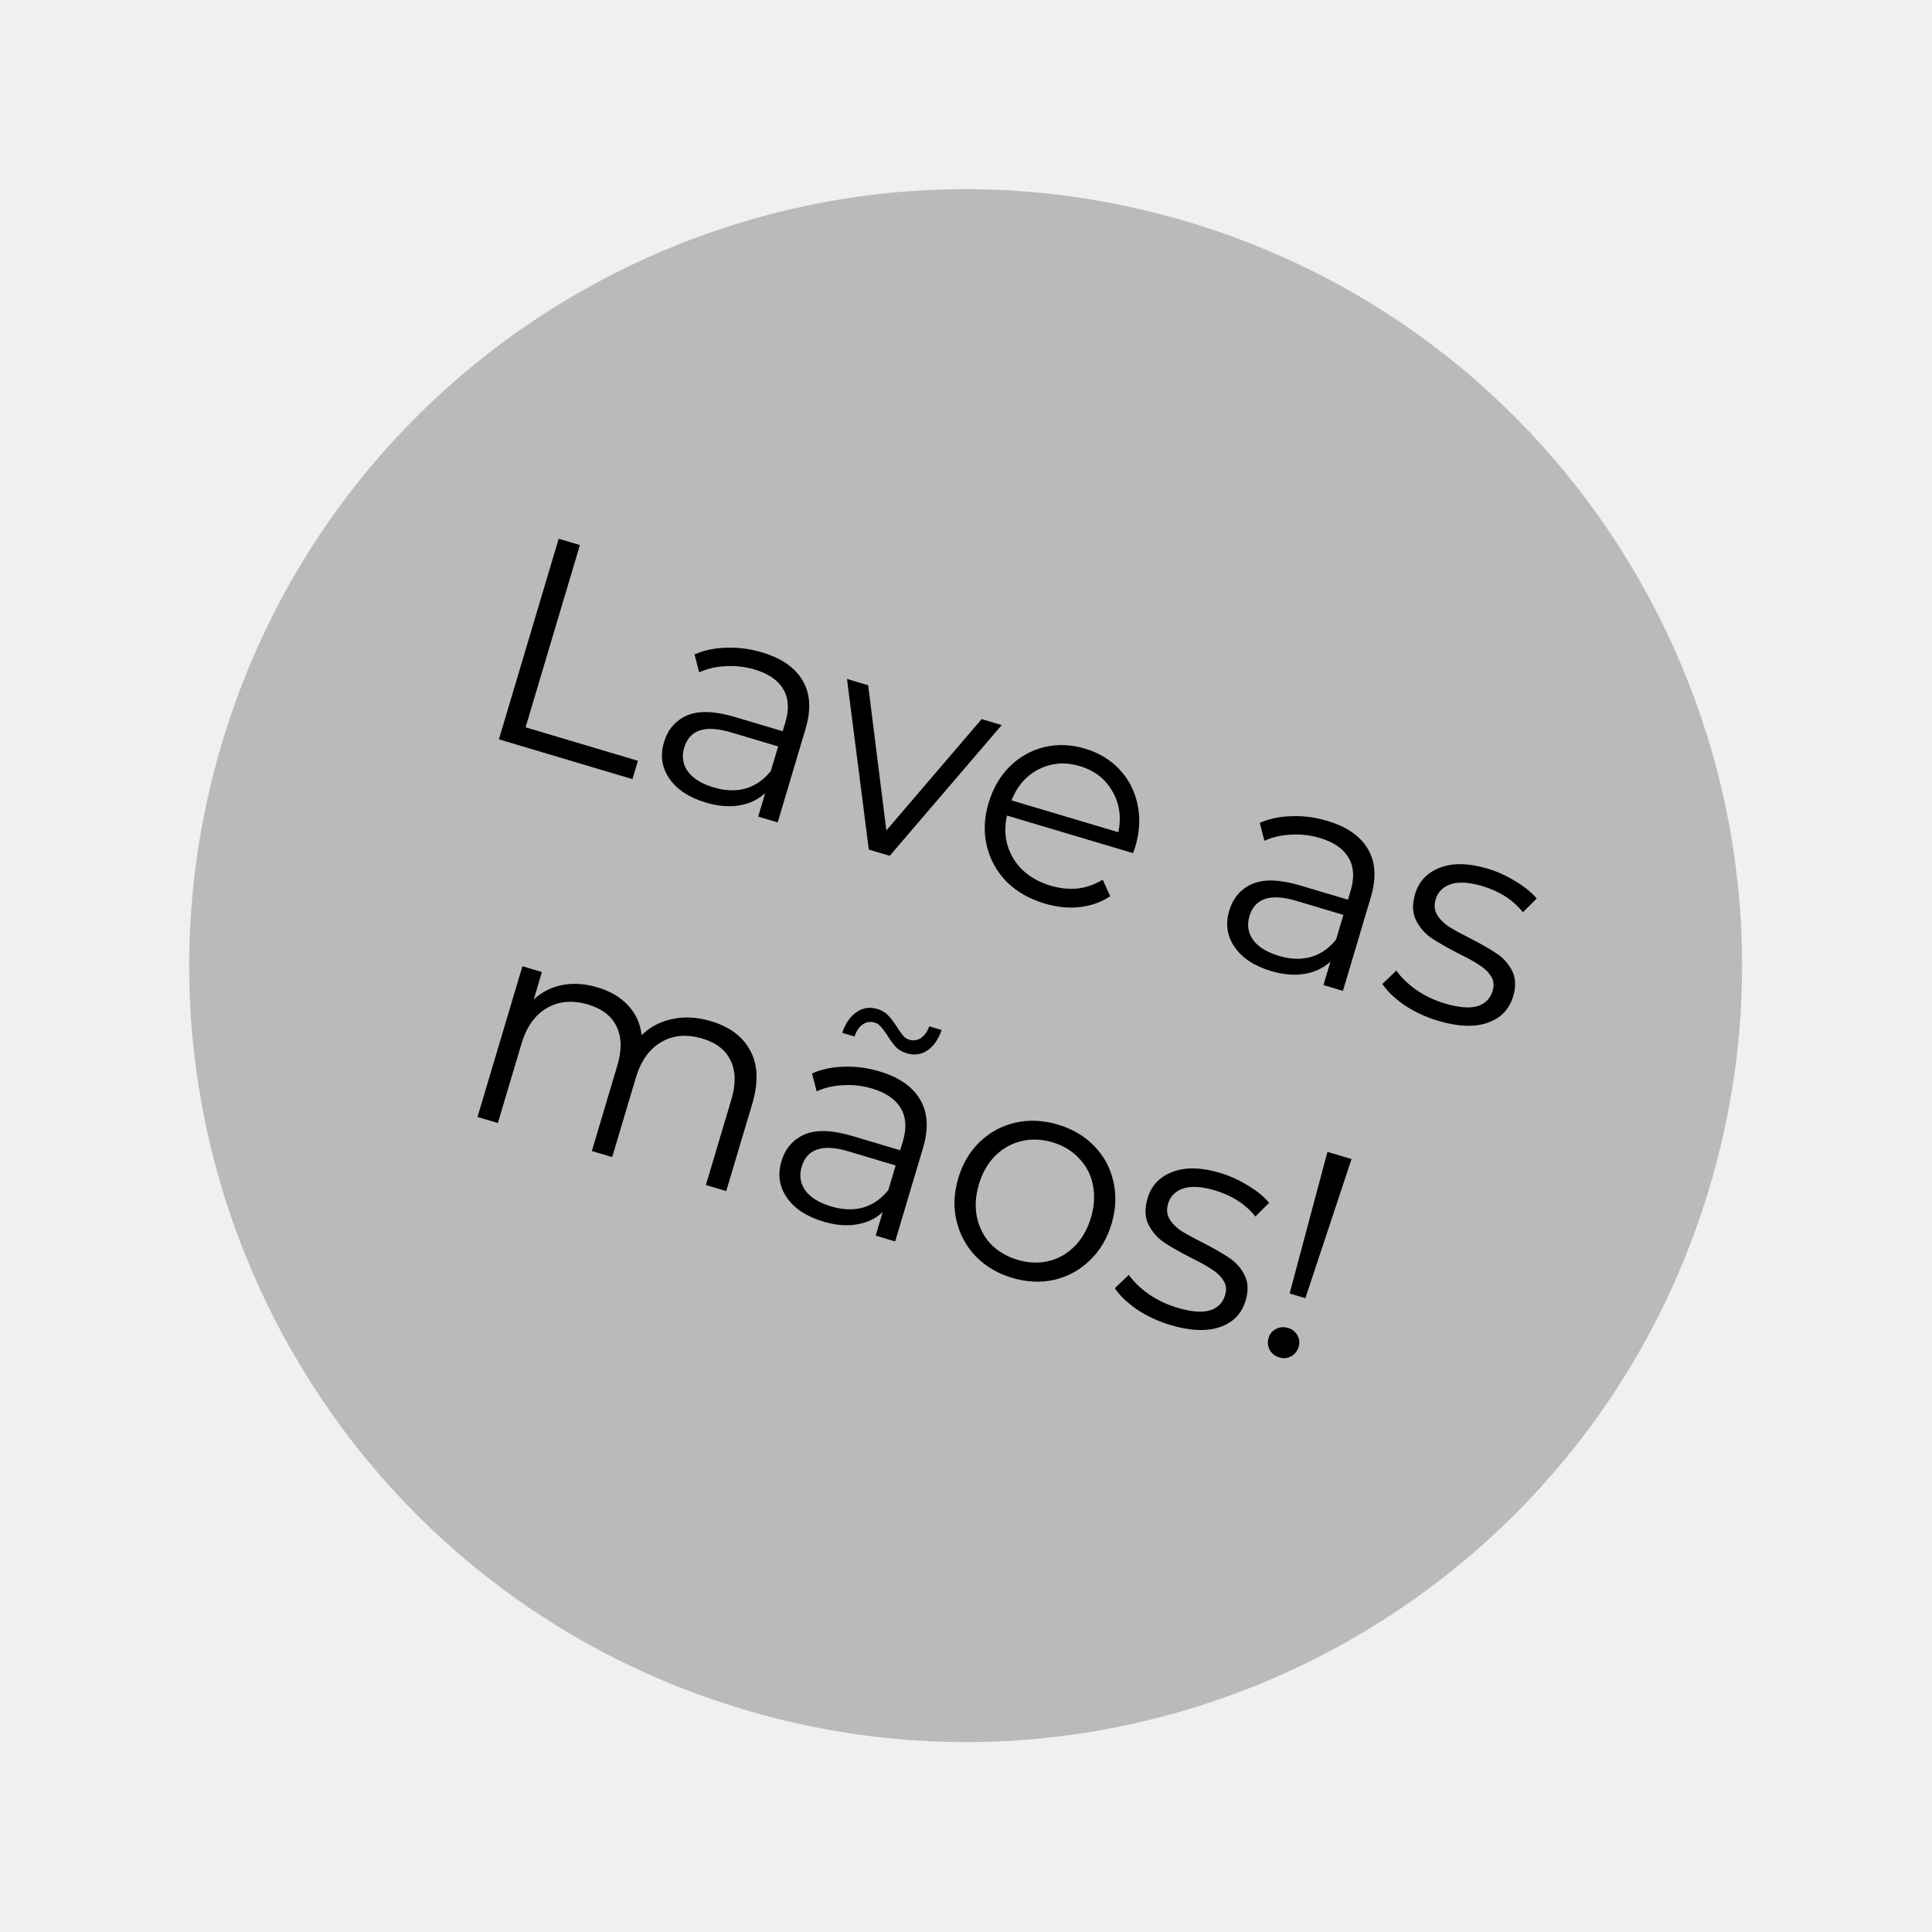
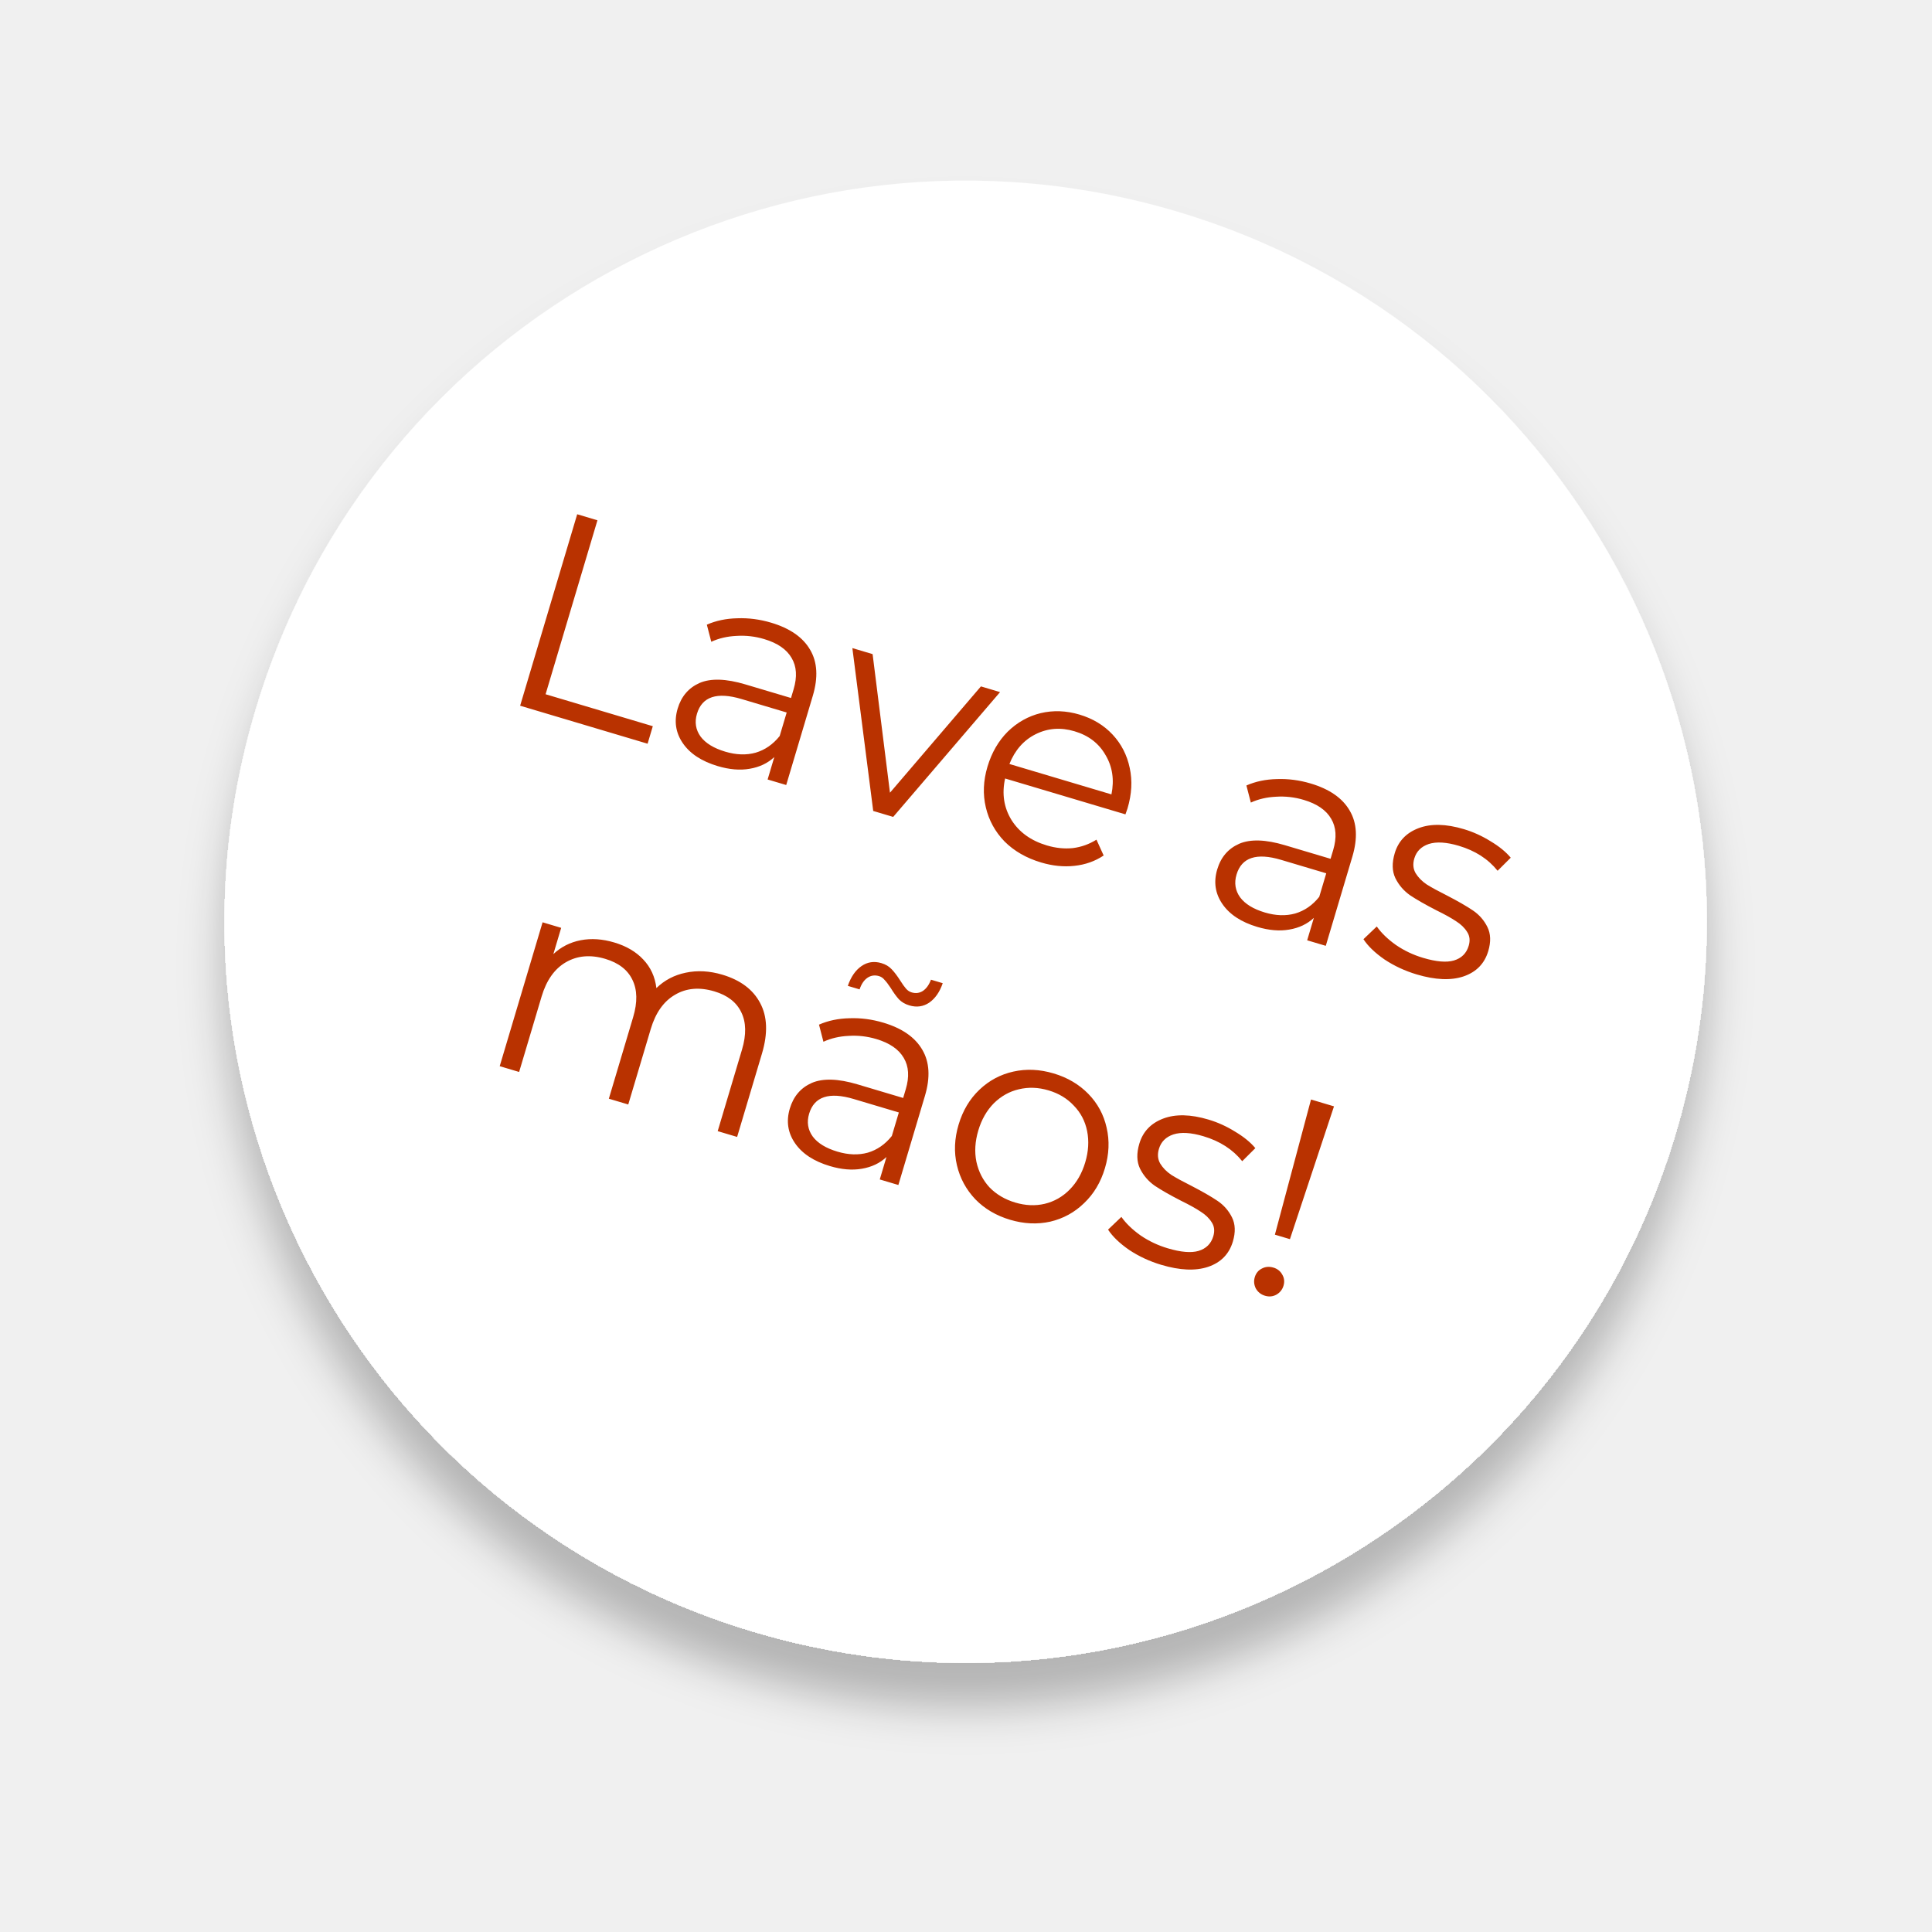
- <svg xmlns="http://www.w3.org/2000/svg" width="168" height="168" viewBox="0 0 168 168" fill="none">
-   <path d="M148.656 103.247C138.008 138.973 100.414 159.303 64.688 148.656C28.962 138.008 8.632 100.414 19.28 64.688C29.927 28.962 67.521 8.632 103.247 19.279C138.973 29.927 159.304 67.521 148.656 103.247Z" fill="#BBBABA" />
-   <path d="M48.582 46.847L50.426 47.397L45.703 63.244L55.471 66.155L54.995 67.75L43.384 64.289L48.582 46.847ZM66.252 56.726C67.963 57.236 69.147 58.059 69.803 59.195C70.464 60.314 70.545 61.713 70.045 63.391L67.624 71.513L65.929 71.009L66.538 68.965C65.937 69.528 65.189 69.883 64.294 70.033C63.416 70.187 62.446 70.106 61.382 69.789C59.921 69.353 58.862 68.658 58.206 67.703C57.55 66.748 57.393 65.697 57.734 64.551C58.066 63.438 58.732 62.66 59.733 62.216C60.749 61.778 62.138 61.821 63.899 62.346L68.06 63.586L68.298 62.789C68.635 61.659 68.574 60.709 68.116 59.94C67.663 59.154 66.83 58.58 65.618 58.219C64.787 57.971 63.947 57.875 63.099 57.929C62.256 57.967 61.488 58.146 60.797 58.464L60.393 56.906C61.226 56.539 62.152 56.345 63.171 56.323C64.195 56.285 65.222 56.419 66.252 56.726ZM62.072 68.475C63.069 68.772 63.991 68.803 64.839 68.567C65.692 68.315 66.422 67.809 67.028 67.049L67.667 64.907L63.555 63.681C61.313 63.013 59.959 63.459 59.494 65.021C59.266 65.785 59.376 66.478 59.824 67.1C60.276 67.705 61.026 68.163 62.072 68.475ZM87.105 63.049L77.368 74.418L75.549 73.876L73.65 59.039L75.494 59.589L77.075 72.214L85.361 62.529L87.105 63.049ZM98.527 74.186L87.564 70.918C87.257 72.31 87.451 73.57 88.146 74.7C88.845 75.812 89.917 76.584 91.362 77.015C92.176 77.258 92.966 77.339 93.731 77.26C94.501 77.164 95.22 76.908 95.886 76.491L96.541 77.934C95.752 78.459 94.863 78.773 93.874 78.876C92.901 78.984 91.891 78.882 90.845 78.57C89.499 78.169 88.387 77.53 87.509 76.653C86.653 75.765 86.085 74.728 85.805 73.541C85.526 72.354 85.577 71.122 85.958 69.843C86.339 68.564 86.955 67.499 87.805 66.649C88.672 65.804 89.671 65.243 90.803 64.965C91.951 64.692 93.132 64.737 94.344 65.098C95.557 65.46 96.561 66.066 97.356 66.918C98.151 67.77 98.672 68.784 98.918 69.961C99.169 71.121 99.101 72.349 98.715 73.645L98.527 74.186ZM93.891 66.618C92.629 66.242 91.444 66.332 90.338 66.888C89.253 67.433 88.46 68.336 87.957 69.597L97.251 72.367C97.521 71.037 97.343 69.844 96.717 68.79C96.112 67.723 95.17 66.999 93.891 66.618ZM115.405 71.375C117.116 71.885 118.299 72.708 118.956 73.844C119.617 74.964 119.697 76.362 119.197 78.04L116.776 86.163L115.082 85.658L115.691 83.615C115.089 84.177 114.341 84.533 113.447 84.682C112.569 84.836 111.598 84.755 110.535 84.438C109.073 84.003 108.014 83.307 107.358 82.352C106.703 81.397 106.545 80.346 106.887 79.2C107.219 78.087 107.885 77.309 108.885 76.866C109.902 76.427 111.291 76.47 113.052 76.995L117.213 78.235L117.45 77.438C117.787 76.308 117.726 75.359 117.268 74.589C116.815 73.803 115.983 73.229 114.77 72.868C113.939 72.62 113.1 72.524 112.252 72.579C111.408 72.617 110.641 72.795 109.949 73.113L109.545 71.555C110.378 71.188 111.304 70.994 112.324 70.972C113.348 70.934 114.375 71.068 115.405 71.375ZM111.225 83.125C112.221 83.422 113.144 83.452 113.992 83.217C114.845 82.965 115.574 82.459 116.181 81.699L116.819 79.556L112.708 78.331C110.465 77.662 109.111 78.109 108.646 79.67C108.418 80.434 108.528 81.127 108.976 81.749C109.429 82.354 110.178 82.813 111.225 83.125ZM125.058 88.767C123.994 88.45 123.017 87.996 122.126 87.405C121.257 86.802 120.618 86.186 120.208 85.558L121.421 84.4C121.841 84.995 122.424 85.558 123.17 86.088C123.921 86.601 124.745 86.992 125.643 87.259C126.839 87.615 127.773 87.695 128.447 87.498C129.142 87.289 129.591 86.844 129.794 86.163C129.938 85.681 129.892 85.261 129.655 84.901C129.424 84.524 129.087 84.198 128.645 83.921C128.208 83.628 127.61 83.296 126.852 82.926C125.849 82.41 125.053 81.956 124.464 81.563C123.881 81.154 123.431 80.631 123.114 79.994C122.814 79.362 122.795 78.606 123.058 77.725C123.385 76.629 124.109 75.868 125.23 75.443C126.352 75.017 127.727 75.047 129.354 75.533C130.202 75.785 131.014 76.154 131.792 76.639C132.575 77.107 133.186 77.606 133.625 78.135L132.429 79.325C131.572 78.255 130.396 77.498 128.901 77.052C127.772 76.716 126.857 76.66 126.157 76.886C125.473 77.116 125.035 77.555 124.842 78.203C124.693 78.701 124.732 79.147 124.959 79.54C125.202 79.938 125.542 80.284 125.979 80.577C126.421 80.853 127.044 81.192 127.846 81.594C128.833 82.106 129.613 82.555 130.185 82.942C130.756 83.33 131.195 83.831 131.5 84.447C131.805 85.062 131.831 85.793 131.578 86.641C131.237 87.787 130.483 88.557 129.316 88.951C128.171 89.333 126.752 89.272 125.058 88.767ZM61.804 88.791C63.449 89.281 64.595 90.138 65.243 91.362C65.908 92.591 65.966 94.128 65.416 95.972L63.151 103.571L61.382 103.044L63.595 95.619C64.001 94.257 63.978 93.12 63.526 92.207C63.092 91.3 62.276 90.668 61.08 90.312C59.718 89.906 58.52 90.01 57.487 90.624C56.459 91.222 55.724 92.26 55.284 93.739L53.234 100.616L51.465 100.089L53.678 92.663C54.084 91.301 54.061 90.164 53.61 89.252C53.175 88.344 52.351 87.71 51.138 87.349C49.793 86.948 48.595 87.052 47.545 87.661C46.517 88.259 45.782 89.297 45.342 90.776L43.292 97.653L41.523 97.126L45.429 84.019L47.124 84.524L46.411 86.916C47.114 86.258 47.945 85.836 48.904 85.652C49.863 85.467 50.883 85.536 51.962 85.858C53.059 86.185 53.936 86.699 54.595 87.402C55.27 88.11 55.671 88.98 55.797 90.012C56.537 89.292 57.427 88.825 58.467 88.61C59.529 88.384 60.642 88.445 61.804 88.791ZM76.469 93.162C78.18 93.672 79.364 94.495 80.02 95.631C80.681 96.75 80.762 98.149 80.262 99.827L77.841 107.95L76.146 107.445L76.755 105.401C76.154 105.964 75.406 106.319 74.511 106.469C73.633 106.623 72.662 106.542 71.599 106.225C70.138 105.789 69.079 105.094 68.423 104.139C67.767 103.184 67.61 102.133 67.951 100.987C68.283 99.874 68.949 99.096 69.95 98.652C70.966 98.214 72.355 98.257 74.116 98.782L78.277 100.022L78.515 99.225C78.852 98.095 78.791 97.145 78.333 96.376C77.88 95.59 77.047 95.016 75.835 94.655C75.004 94.407 74.165 94.311 73.316 94.365C72.473 94.403 71.705 94.582 71.014 94.9L70.61 93.342C71.443 92.975 72.369 92.781 73.388 92.759C74.412 92.721 75.439 92.855 76.469 93.162ZM72.289 104.911C73.286 105.208 74.208 105.239 75.056 105.004C75.909 104.751 76.639 104.245 77.245 103.485L77.884 101.343L73.772 100.117C71.53 99.449 70.176 99.895 69.71 101.457C69.483 102.221 69.593 102.914 70.04 103.536C70.493 104.141 71.243 104.599 72.289 104.911ZM78.837 91.589C78.455 91.475 78.139 91.29 77.89 91.035C77.645 90.763 77.396 90.417 77.141 89.998C76.916 89.66 76.727 89.413 76.574 89.259C76.443 89.094 76.278 88.981 76.078 88.921C75.696 88.808 75.347 88.857 75.03 89.07C74.713 89.283 74.472 89.637 74.307 90.13L73.236 89.811C73.516 88.99 73.93 88.39 74.478 88.01C75.025 87.631 75.631 87.54 76.295 87.738C76.677 87.852 76.985 88.034 77.218 88.284C77.467 88.54 77.733 88.89 78.016 89.336C78.213 89.648 78.385 89.889 78.533 90.06C78.681 90.231 78.855 90.346 79.054 90.405C79.42 90.514 79.758 90.471 80.07 90.274C80.387 90.061 80.634 89.719 80.81 89.247L81.882 89.566C81.606 90.37 81.195 90.962 80.647 91.341C80.105 91.704 79.502 91.787 78.837 91.589ZM88.014 111.117C86.752 110.741 85.698 110.12 84.853 109.253C84.013 108.369 83.454 107.334 83.174 106.148C82.895 104.961 82.946 103.728 83.327 102.449C83.708 101.17 84.341 100.111 85.224 99.271C86.107 98.431 87.14 97.879 88.321 97.617C89.503 97.354 90.725 97.411 91.987 97.787C93.25 98.163 94.304 98.785 95.149 99.651C95.994 100.518 96.547 101.542 96.81 102.724C97.09 103.911 97.039 105.143 96.657 106.422C96.276 107.701 95.644 108.761 94.761 109.601C93.894 110.446 92.867 111.008 91.681 111.288C90.499 111.55 89.277 111.494 88.014 111.117ZM88.482 109.548C89.412 109.825 90.305 109.865 91.16 109.667C92.036 109.458 92.798 109.025 93.446 108.368C94.094 107.711 94.566 106.884 94.864 105.888C95.16 104.891 95.218 103.94 95.035 103.036C94.853 102.131 94.449 101.36 93.826 100.722C93.224 100.072 92.457 99.609 91.527 99.332C90.597 99.054 89.694 99.02 88.817 99.23C87.963 99.427 87.203 99.852 86.538 100.504C85.891 101.161 85.418 101.987 85.121 102.984C84.824 103.981 84.767 104.931 84.949 105.836C85.148 106.745 85.549 107.525 86.151 108.175C86.775 108.813 87.552 109.27 88.482 109.548ZM101.792 115.224C100.729 114.907 99.752 114.453 98.861 113.862C97.992 113.259 97.352 112.643 96.943 112.015L98.156 110.857C98.576 111.452 99.158 112.015 99.905 112.545C100.656 113.058 101.48 113.449 102.377 113.716C103.573 114.072 104.508 114.152 105.182 113.955C105.877 113.746 106.326 113.301 106.529 112.62C106.673 112.138 106.626 111.718 106.39 111.358C106.159 110.981 105.822 110.655 105.38 110.378C104.943 110.085 104.345 109.754 103.587 109.383C102.584 108.867 101.788 108.413 101.199 108.02C100.616 107.611 100.166 107.088 99.849 106.451C99.549 105.819 99.53 105.063 99.793 104.183C100.119 103.086 100.844 102.325 101.965 101.9C103.087 101.475 104.461 101.505 106.089 101.99C106.936 102.242 107.749 102.611 108.527 103.096C109.31 103.564 109.921 104.063 110.36 104.592L109.164 105.782C108.307 104.713 107.131 103.955 105.636 103.51C104.507 103.173 103.592 103.117 102.892 103.343C102.208 103.573 101.77 104.012 101.577 104.66C101.428 105.158 101.467 105.604 101.694 105.997C101.937 106.395 102.277 106.741 102.714 107.034C103.156 107.31 103.778 107.649 104.581 108.051C105.568 108.563 106.348 109.012 106.919 109.399C107.491 109.787 107.93 110.288 108.235 110.904C108.54 111.519 108.566 112.25 108.313 113.098C107.972 114.244 107.218 115.014 106.051 115.408C104.906 115.79 103.487 115.729 101.792 115.224ZM115.431 100.162L117.524 100.786L113.512 112.883L112.141 112.475L115.431 100.162ZM111.242 118.04C110.877 117.931 110.598 117.713 110.407 117.384C110.237 117.044 110.204 116.7 110.308 116.351C110.417 115.985 110.63 115.724 110.949 115.565C111.272 115.39 111.625 115.36 112.007 115.474C112.373 115.583 112.643 115.799 112.818 116.122C112.998 116.429 113.033 116.765 112.924 117.131C112.82 117.479 112.604 117.75 112.276 117.941C111.952 118.116 111.608 118.149 111.242 118.04Z" fill="black" />
+ <svg xmlns="http://www.w3.org/2000/svg" width="176" height="176" viewBox="0 0 176 176" fill="none">
+   <g filter="url(#filter0_d)">
+     <path d="M152.655 103.247C142.008 138.973 104.414 159.303 68.688 148.656C32.962 138.008 12.631 100.414 23.279 64.688C33.927 28.962 71.52 8.632 107.247 19.279C142.973 29.927 163.303 67.521 152.655 103.247Z" fill="white" />
+     <path d="M52.581 46.847L54.425 47.397L49.702 63.244L59.469 66.155L58.994 67.75L47.383 64.289L52.581 46.847ZM70.251 56.726C71.962 57.236 73.145 58.059 73.802 59.195C74.463 60.314 74.543 61.713 74.043 63.391L71.622 71.513L69.928 71.009L70.537 68.965C69.935 69.528 69.187 69.883 68.293 70.033C67.415 70.187 66.444 70.106 65.381 69.789C63.919 69.353 62.86 68.658 62.204 67.703C61.549 66.748 61.391 65.697 61.733 64.551C62.065 63.438 62.731 62.66 63.731 62.216C64.748 61.778 66.137 61.821 67.898 62.346L72.059 63.586L72.296 62.789C72.633 61.659 72.572 60.709 72.115 59.94C71.662 59.154 70.829 58.58 69.616 58.219C68.785 57.971 67.946 57.875 67.098 57.929C66.254 57.967 65.487 58.146 64.795 58.464L64.391 56.906C65.224 56.539 66.15 56.345 67.17 56.323C68.194 56.285 69.221 56.419 70.251 56.726ZM66.071 68.475C67.067 68.772 67.99 68.803 68.838 68.567C69.691 68.315 70.42 67.809 71.027 67.049L71.665 64.907L67.554 63.681C65.311 63.013 63.958 63.459 63.492 65.021C63.264 65.785 63.374 66.478 63.822 67.1C64.275 67.705 65.024 68.163 66.071 68.475ZM91.103 63.049L81.367 74.418L79.548 73.876L77.648 59.039L79.492 59.589L81.074 72.214L89.359 62.529L91.103 63.049ZM102.525 74.186L91.562 70.918C91.256 72.31 91.45 73.57 92.144 74.7C92.843 75.812 93.916 76.584 95.361 77.015C96.175 77.258 96.964 77.339 97.73 77.26C98.5 77.164 99.218 76.908 99.885 76.491L100.54 77.934C99.751 78.459 98.861 78.773 97.872 78.876C96.899 78.984 95.89 78.882 94.843 78.57C93.498 78.169 92.386 77.53 91.508 76.653C90.651 75.765 90.083 74.728 89.804 73.541C89.524 72.354 89.575 71.122 89.956 69.843C90.338 68.564 90.953 67.499 91.803 66.649C92.67 65.804 93.669 65.243 94.801 64.965C95.95 64.692 97.13 64.737 98.343 65.098C99.555 65.46 100.559 66.066 101.354 66.918C102.15 67.77 102.67 68.784 102.916 69.961C103.167 71.121 103.1 72.349 102.714 73.645L102.525 74.186ZM97.89 66.618C96.627 66.242 95.443 66.332 94.337 66.888C93.252 67.433 92.458 68.336 91.956 69.597L101.25 72.367C101.52 71.037 101.341 69.844 100.715 68.79C100.111 67.723 99.169 66.999 97.89 66.618ZM119.403 71.375C121.114 71.885 122.298 72.708 122.954 73.844C123.615 74.964 123.696 76.362 123.196 78.04L120.775 86.163L119.08 85.658L119.689 83.615C119.088 84.177 118.34 84.533 117.445 84.682C116.567 84.836 115.596 84.755 114.533 84.438C113.072 84.003 112.013 83.307 111.357 82.352C110.701 81.397 110.544 80.346 110.886 79.2C111.217 78.087 111.883 77.309 112.884 76.866C113.901 76.427 115.289 76.47 117.05 76.995L121.211 78.235L121.449 77.438C121.786 76.308 121.725 75.359 121.267 74.589C120.814 73.803 119.981 73.229 118.769 72.868C117.938 72.62 117.099 72.524 116.25 72.579C115.407 72.617 114.639 72.795 113.948 73.113L113.544 71.555C114.377 71.188 115.303 70.994 116.322 70.972C117.346 70.934 118.373 71.068 119.403 71.375ZM115.223 83.125C116.22 83.422 117.142 83.452 117.99 83.217C118.843 82.965 119.573 82.459 120.179 81.699L120.818 79.556L116.706 78.331C114.464 77.662 113.11 78.109 112.645 79.67C112.417 80.434 112.527 81.127 112.975 81.749C113.427 82.354 114.177 82.813 115.223 83.125ZM129.056 88.767C127.993 88.45 127.016 87.996 126.125 87.405C125.256 86.802 124.616 86.186 124.207 85.558L125.42 84.4C125.839 84.995 126.422 85.558 127.169 86.088C127.92 86.601 128.744 86.992 129.641 87.259C130.837 87.615 131.772 87.695 132.446 87.498C133.141 87.289 133.59 86.844 133.793 86.163C133.937 85.681 133.89 85.261 133.654 84.901C133.422 84.524 133.085 84.198 132.643 83.921C132.206 83.628 131.609 83.296 130.851 82.926C129.847 82.41 129.051 81.956 128.463 81.563C127.879 81.154 127.429 80.631 127.113 79.994C126.813 79.362 126.794 78.606 127.056 77.725C127.383 76.629 128.107 75.868 129.229 75.443C130.35 75.017 131.725 75.047 133.353 75.533C134.2 75.785 135.013 76.154 135.791 76.639C136.573 77.107 137.184 77.606 137.624 78.135L136.428 79.325C135.571 78.255 134.395 77.498 132.9 77.052C131.77 76.716 130.856 76.66 130.155 76.886C129.472 77.116 129.033 77.555 128.84 78.203C128.692 78.701 128.731 79.147 128.957 79.54C129.2 79.938 129.54 80.284 129.978 80.577C130.42 80.853 131.042 81.192 131.845 81.594C132.832 82.106 133.611 82.555 134.183 82.942C134.755 83.33 135.193 83.831 135.498 84.447C135.803 85.062 135.829 85.793 135.577 86.641C135.235 87.787 134.481 88.557 133.315 88.951C132.17 89.333 130.75 89.272 129.056 88.767ZM65.803 88.791C67.448 89.281 68.594 90.138 69.242 91.362C69.906 92.591 69.964 94.128 69.415 95.972L67.15 103.571L65.38 103.044L67.594 95.619C67.999 94.257 67.977 93.12 67.525 92.207C67.09 91.3 66.275 90.668 65.079 90.312C63.717 89.906 62.519 90.01 61.486 90.624C60.457 91.222 59.723 92.26 59.282 93.739L57.233 100.616L55.464 100.089L57.677 92.663C58.083 91.301 58.06 90.164 57.608 89.252C57.173 88.344 56.349 87.71 55.137 87.349C53.791 86.948 52.594 87.052 51.544 87.661C50.516 88.259 49.781 89.297 49.34 90.776L47.291 97.653L45.522 97.126L49.428 84.019L51.122 84.524L50.409 86.916C51.112 86.258 51.943 85.836 52.902 85.652C53.862 85.467 54.881 85.536 55.961 85.858C57.057 86.185 57.935 86.699 58.593 87.402C59.269 88.11 59.67 88.98 59.796 90.012C60.535 89.292 61.425 88.825 62.466 88.61C63.528 88.384 64.64 88.445 65.803 88.791ZM80.468 93.162C82.179 93.672 83.362 94.495 84.019 95.631C84.68 96.75 84.76 98.149 84.26 99.827L81.839 107.95L80.145 107.445L80.754 105.401C80.152 105.964 79.404 106.319 78.51 106.469C77.632 106.623 76.661 106.542 75.598 106.225C74.136 105.789 73.077 105.094 72.421 104.139C71.766 103.184 71.608 102.133 71.95 100.987C72.282 99.874 72.948 99.096 73.948 98.652C74.965 98.214 76.354 98.257 78.115 98.782L82.276 100.022L82.513 99.225C82.85 98.095 82.789 97.145 82.331 96.376C81.878 95.59 81.046 95.016 79.833 94.655C79.002 94.407 78.163 94.311 77.315 94.365C76.471 94.403 75.704 94.582 75.012 94.9L74.608 93.342C75.441 92.975 76.367 92.781 77.386 92.759C78.411 92.721 79.438 92.855 80.468 93.162ZM76.288 104.911C77.284 105.208 78.207 105.239 79.055 105.004C79.908 104.751 80.637 104.245 81.243 103.485L81.882 101.343L77.771 100.117C75.528 99.449 74.174 99.895 73.709 101.457C73.481 102.221 73.591 102.914 74.039 103.536C74.492 104.141 75.241 104.599 76.288 104.911ZM82.836 91.589C82.454 91.475 82.138 91.29 81.888 91.035C81.644 90.763 81.394 90.417 81.139 89.998C80.915 89.66 80.726 89.413 80.573 89.259C80.441 89.094 80.276 88.981 80.077 88.921C79.695 88.808 79.345 88.857 79.028 89.07C78.712 89.283 78.471 89.637 78.306 90.13L77.234 89.811C77.515 88.99 77.929 88.39 78.476 88.01C79.023 87.631 79.629 87.54 80.294 87.738C80.676 87.852 80.983 88.034 81.216 88.284C81.466 88.54 81.732 88.89 82.015 89.336C82.211 89.648 82.384 89.889 82.532 90.06C82.68 90.231 82.853 90.346 83.053 90.405C83.418 90.514 83.757 90.471 84.069 90.274C84.385 90.061 84.632 89.719 84.809 89.247L85.88 89.566C85.605 90.37 85.193 90.962 84.646 91.341C84.104 91.704 83.5 91.787 82.836 91.589ZM92.013 111.117C90.751 110.741 89.697 110.12 88.852 109.253C88.012 108.369 87.452 107.334 87.173 106.148C86.893 104.961 86.944 103.728 87.326 102.449C87.707 101.17 88.339 100.111 89.222 99.271C90.106 98.431 91.138 97.879 92.32 97.617C93.501 97.354 94.724 97.411 95.986 97.787C97.249 98.163 98.302 98.785 99.147 99.651C99.992 100.518 100.546 101.542 100.809 102.724C101.088 103.911 101.037 105.143 100.656 106.422C100.275 107.701 99.642 108.761 98.759 109.601C97.892 110.446 96.866 111.008 95.679 111.288C94.498 111.55 93.275 111.494 92.013 111.117ZM92.481 109.548C93.411 109.825 94.303 109.865 95.158 109.667C96.034 109.458 96.796 109.025 97.445 108.368C98.093 107.711 98.565 106.884 98.862 105.888C99.159 104.891 99.216 103.94 99.034 103.036C98.851 102.131 98.448 101.36 97.824 100.722C97.222 100.072 96.456 99.609 95.526 99.332C94.595 99.054 93.692 99.02 92.816 99.23C91.961 99.427 91.202 99.852 90.537 100.504C89.889 101.161 89.417 101.987 89.12 102.984C88.823 103.981 88.765 104.931 88.948 105.836C89.147 106.745 89.548 107.525 90.15 108.175C90.774 108.813 91.551 109.27 92.481 109.548ZM105.791 115.224C104.728 114.907 103.751 114.453 102.86 113.862C101.99 113.259 101.351 112.643 100.941 112.015L102.155 110.857C102.574 111.452 103.157 112.015 103.903 112.545C104.655 113.058 105.479 113.449 106.376 113.716C107.572 114.072 108.507 114.152 109.18 113.955C109.876 113.746 110.325 113.301 110.528 112.62C110.671 112.138 110.625 111.718 110.389 111.358C110.157 110.981 109.82 110.655 109.378 110.378C108.941 110.085 108.344 109.754 107.586 109.383C106.582 108.867 105.786 108.413 105.198 108.02C104.614 107.611 104.164 107.088 103.848 106.451C103.548 105.819 103.529 105.063 103.791 104.183C104.118 103.086 104.842 102.325 105.964 101.9C107.085 101.475 108.46 101.505 110.088 101.99C110.935 102.242 111.747 102.611 112.525 103.096C113.308 103.564 113.919 104.063 114.358 104.592L113.163 105.782C112.306 104.713 111.13 103.955 109.635 103.51C108.505 103.173 107.59 103.117 106.89 103.343C106.207 103.573 105.768 104.012 105.575 104.66C105.427 105.158 105.466 105.604 105.692 105.997C105.935 106.395 106.275 106.741 106.712 107.034C107.155 107.31 107.777 107.649 108.58 108.051C109.567 108.563 110.346 109.012 110.918 109.399C111.49 109.787 111.928 110.288 112.233 110.904C112.538 111.519 112.564 112.25 112.312 113.098C111.97 114.244 111.216 115.014 110.05 115.408C108.905 115.79 107.485 115.729 105.791 115.224ZM119.43 100.162L121.523 100.786L117.51 112.883L116.14 112.475L119.43 100.162ZM115.241 118.04C114.875 117.931 114.597 117.713 114.405 117.384C114.235 117.044 114.202 116.7 114.306 116.351C114.415 115.985 114.629 115.724 114.947 115.565C115.271 115.39 115.624 115.36 116.006 115.474C116.371 115.583 116.641 115.799 116.816 116.122C116.996 116.429 117.032 116.765 116.923 117.131C116.819 117.479 116.603 117.75 116.274 117.941C115.951 118.116 115.606 118.149 115.241 118.04Z" fill="#B93200" />
+   </g>
+   <defs>
+     <filter id="filter0_d" x="0" y="0" width="175.935" height="175.935" filterUnits="userSpaceOnUse" color-interpolation-filters="sRGB">
+       <feFlood flood-opacity="0" result="BackgroundImageFix" />
+       <feColorMatrix in="SourceAlpha" type="matrix" values="0 0 0 0 0 0 0 0 0 0 0 0 0 0 0 0 0 0 127 0" result="hardAlpha" />
+       <feOffset dy="4" />
+       <feGaussianBlur stdDeviation="2" />
+       <feComposite in2="hardAlpha" operator="out" />
+       <feColorMatrix type="matrix" values="0 0 0 0 0 0 0 0 0 0 0 0 0 0 0 0 0 0 0.25 0" />
+       <feBlend mode="normal" in2="BackgroundImageFix" result="effect1_dropShadow" />
+       <feBlend mode="normal" in="SourceGraphic" in2="effect1_dropShadow" result="shape" />
+     </filter>
+   </defs>
</svg>
